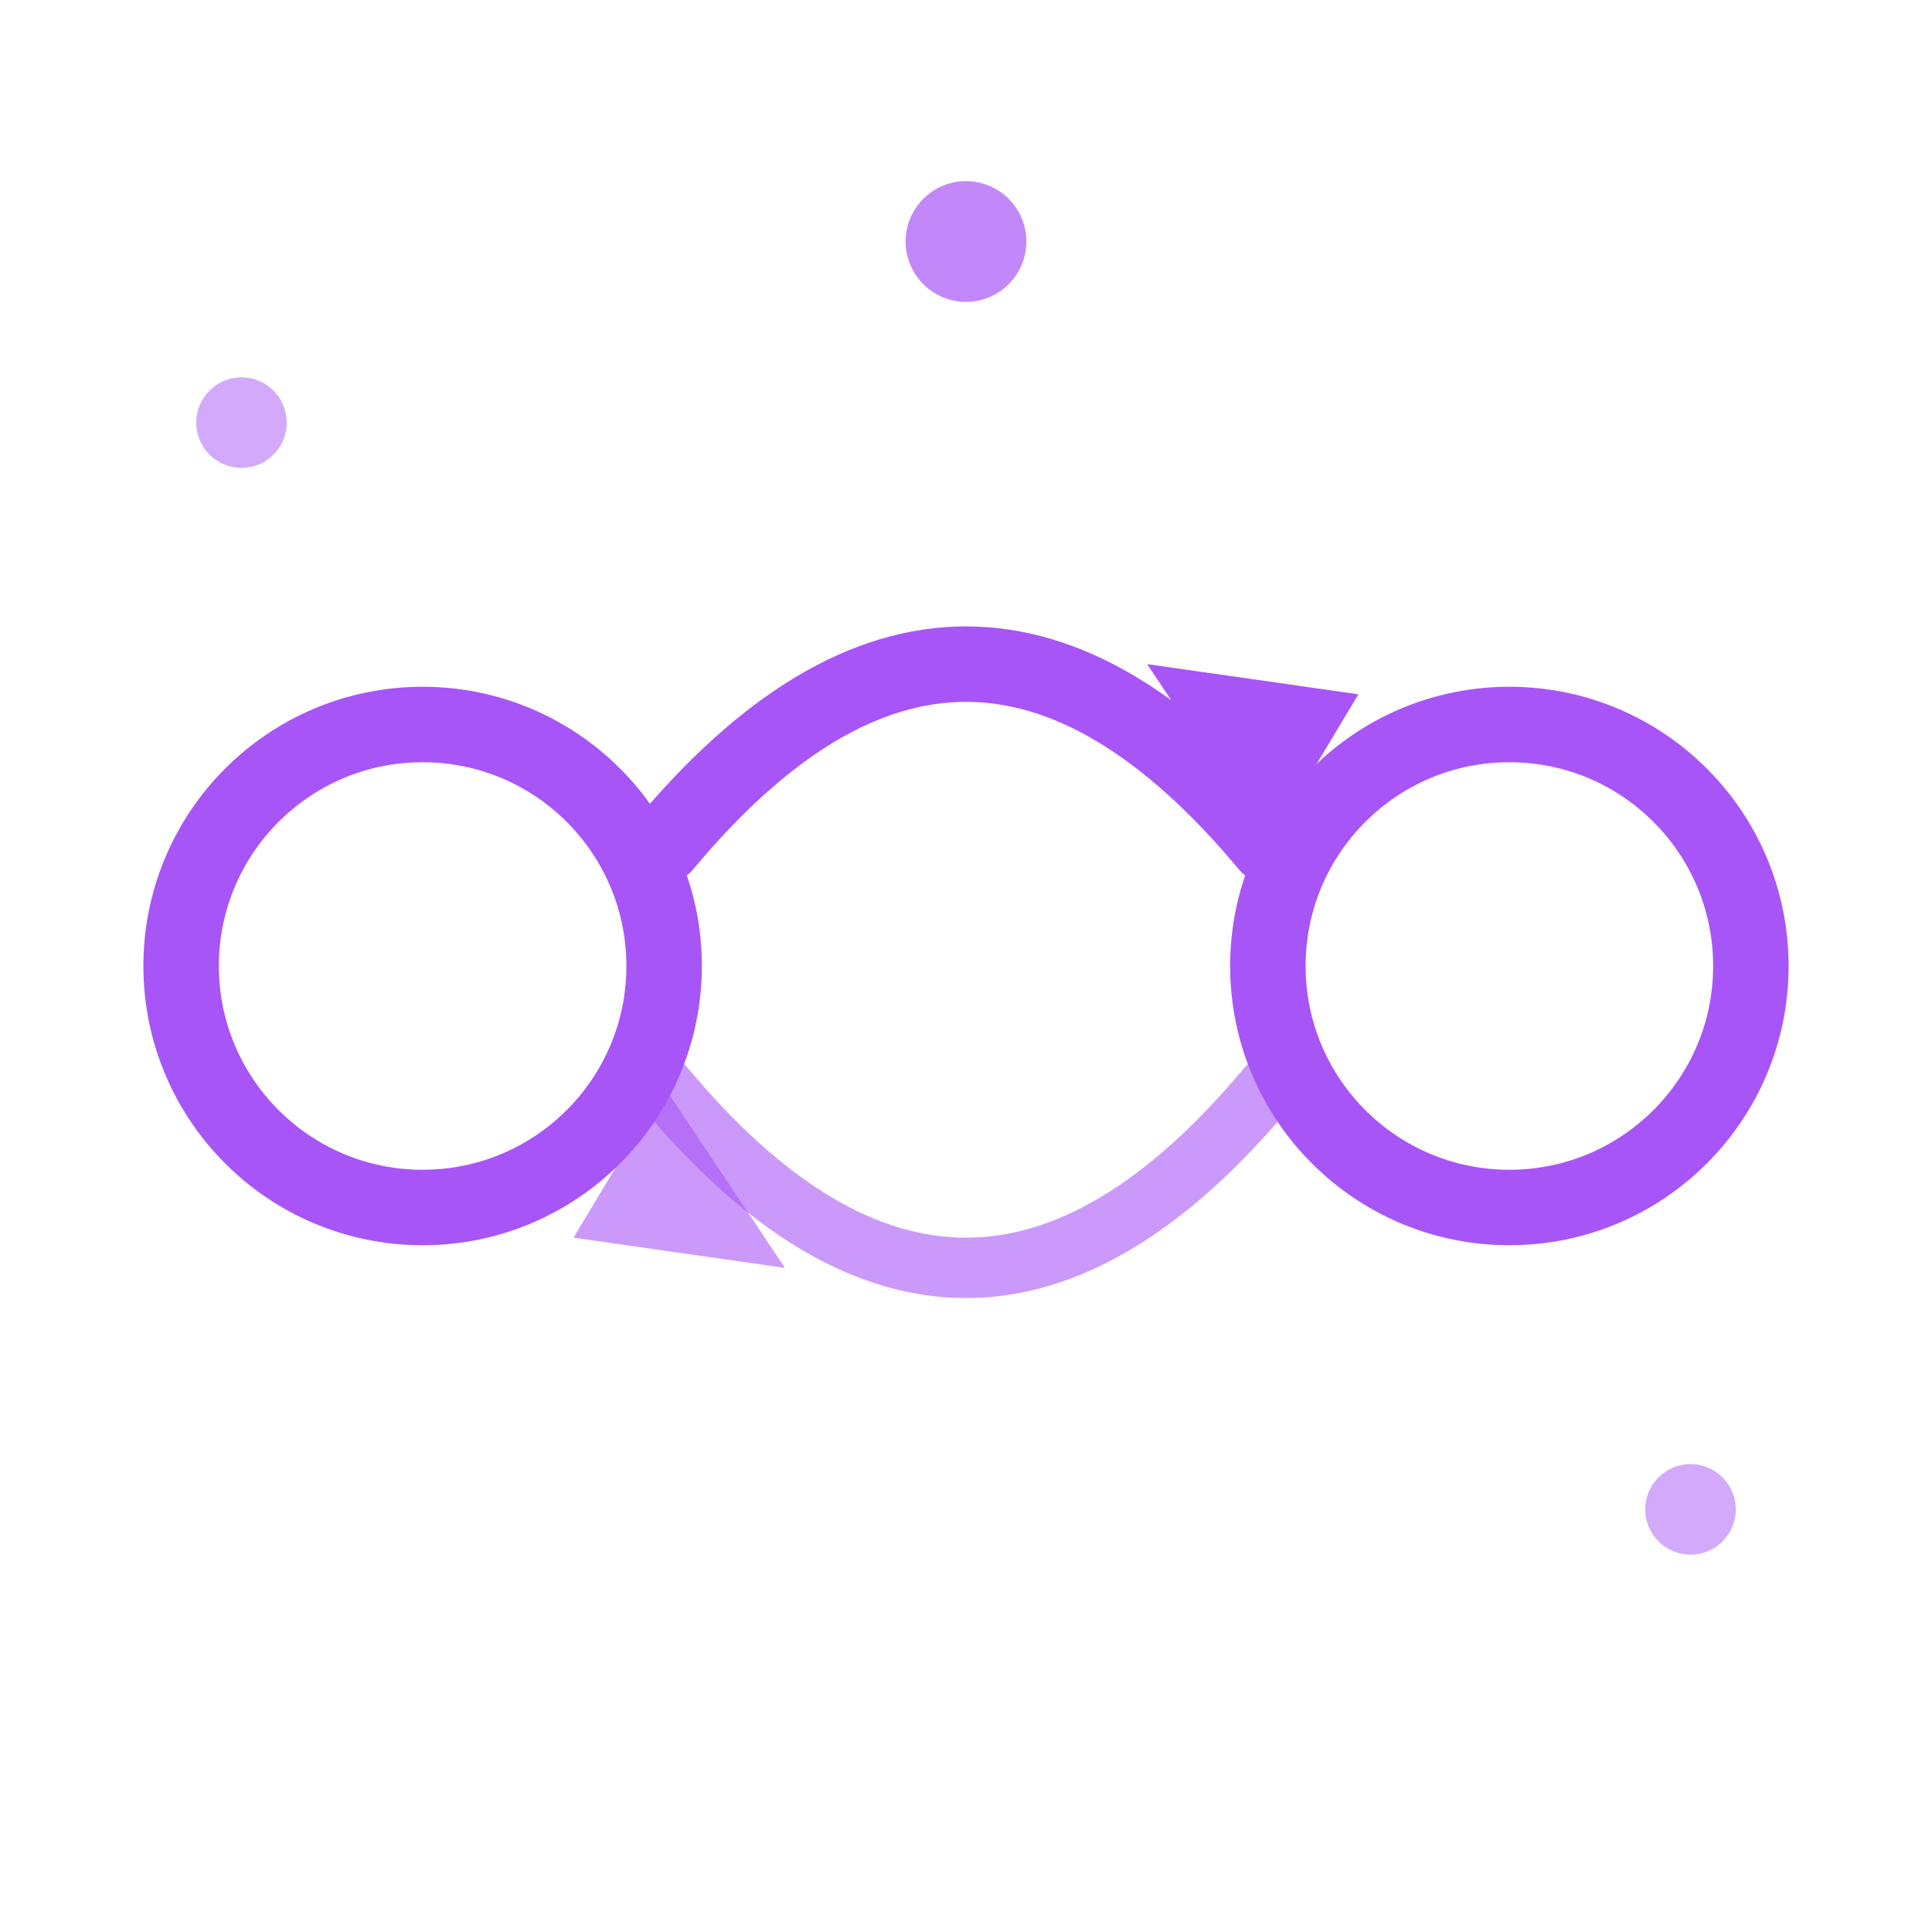
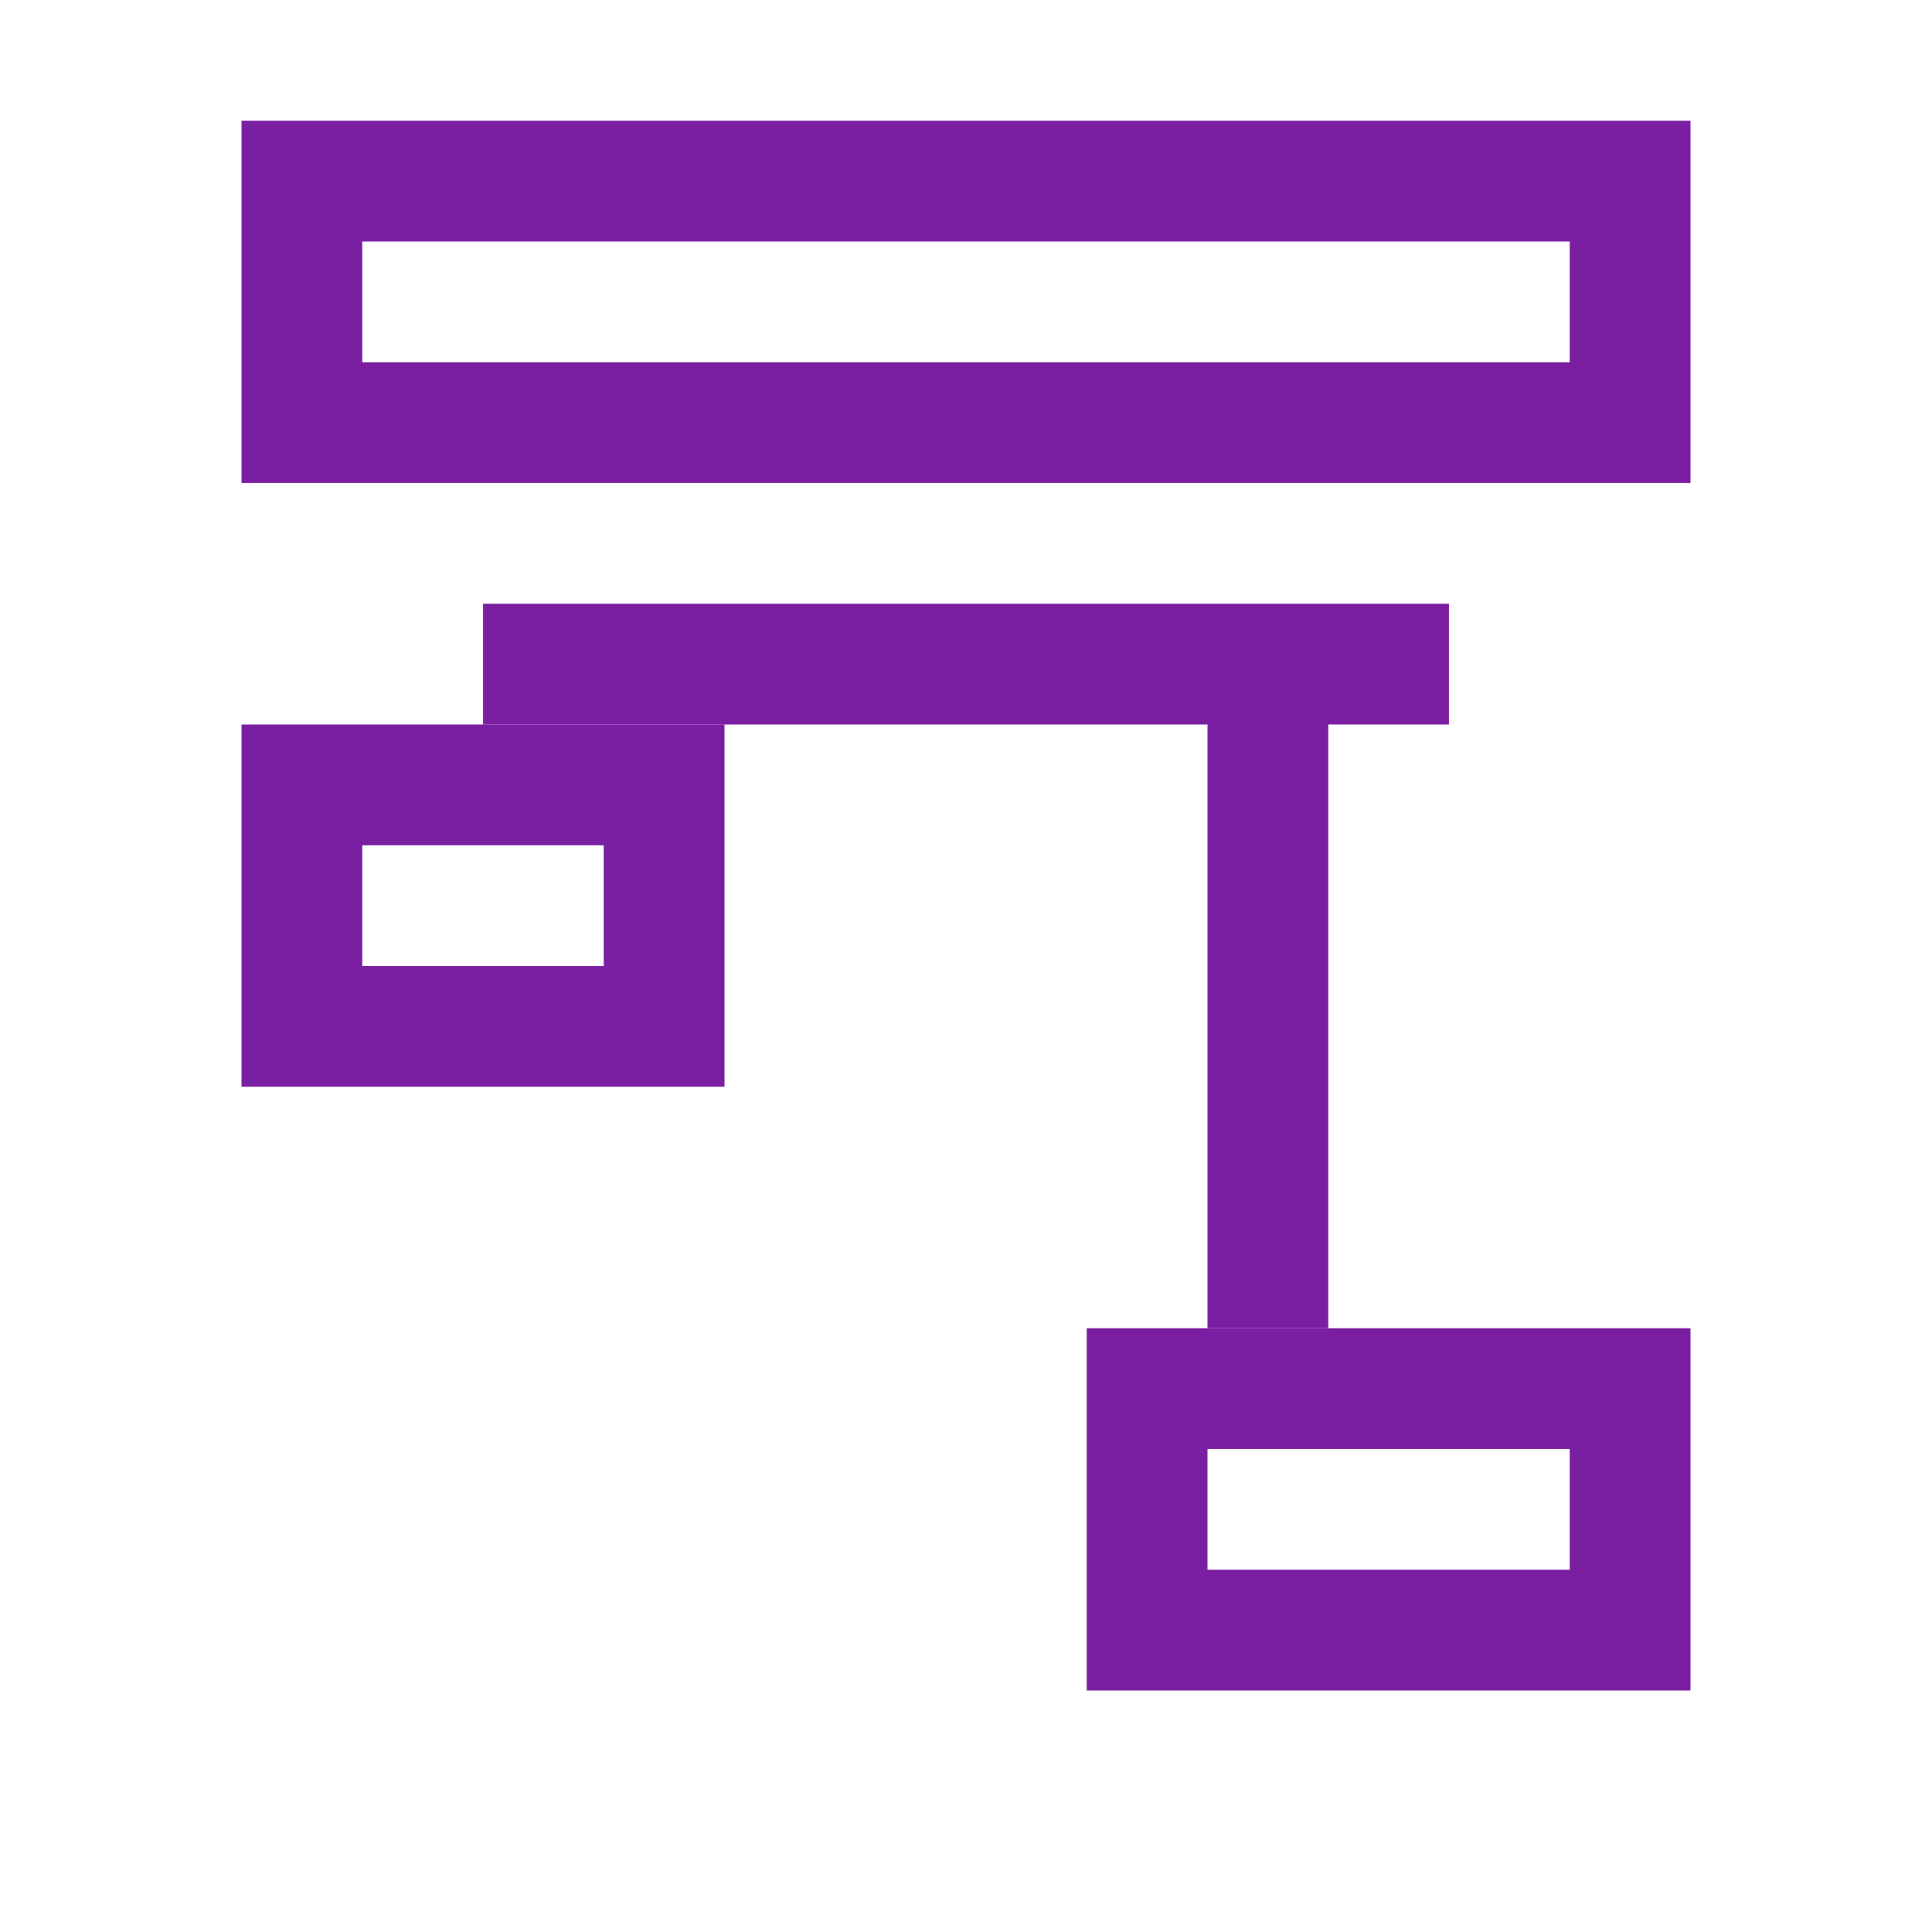
- <svg xmlns="http://www.w3.org/2000/svg" width="64" height="64" viewBox="0 0 64 64">
-   <circle cx="14" cy="32" r="8" fill="none" stroke="#a855f7" stroke-width="2.5" />
-   <circle cx="50" cy="32" r="8" fill="none" stroke="#a855f7" stroke-width="2.5" />
-   <path d="M 22 28 Q 32 16 42 28" fill="none" stroke="#a855f7" stroke-width="2.5" stroke-linecap="round" />
-   <polygon points="42,28 38,22 45,23" fill="#a855f7" />
-   <path d="M 42 36 Q 32 48 22 36" fill="none" stroke="#a855f7" stroke-width="2" stroke-linecap="round" opacity="0.6" />
-   <polygon points="22,36 26,42 19,41" fill="#a855f7" opacity="0.6" />
-   <circle cx="32" cy="8" r="2" fill="#a855f7" opacity="0.7" />
-   <circle cx="8" cy="14" r="1.5" fill="#a855f7" opacity="0.5" />
-   <circle cx="56" cy="50" r="1.5" fill="#a855f7" opacity="0.5" />
+ <svg xmlns="http://www.w3.org/2000/svg" width="16" height="16" viewBox="0 0 16 16" fill="none">
+   <path fill-rule="evenodd" clip-rule="evenodd" d="M14 1H2v3h12V1zm-1 2H3V2h10v1zM2 6h4v3H2V6zm3 2H3V7h2v1zm4 3h5v3H9v-3zm4 2h-3v-1h3v1z" fill="#7B1FA2" />
+   <path d="M4 6V5h8v1h-1v5h-1V6H4z" fill="#7B1FA2" />
</svg>
